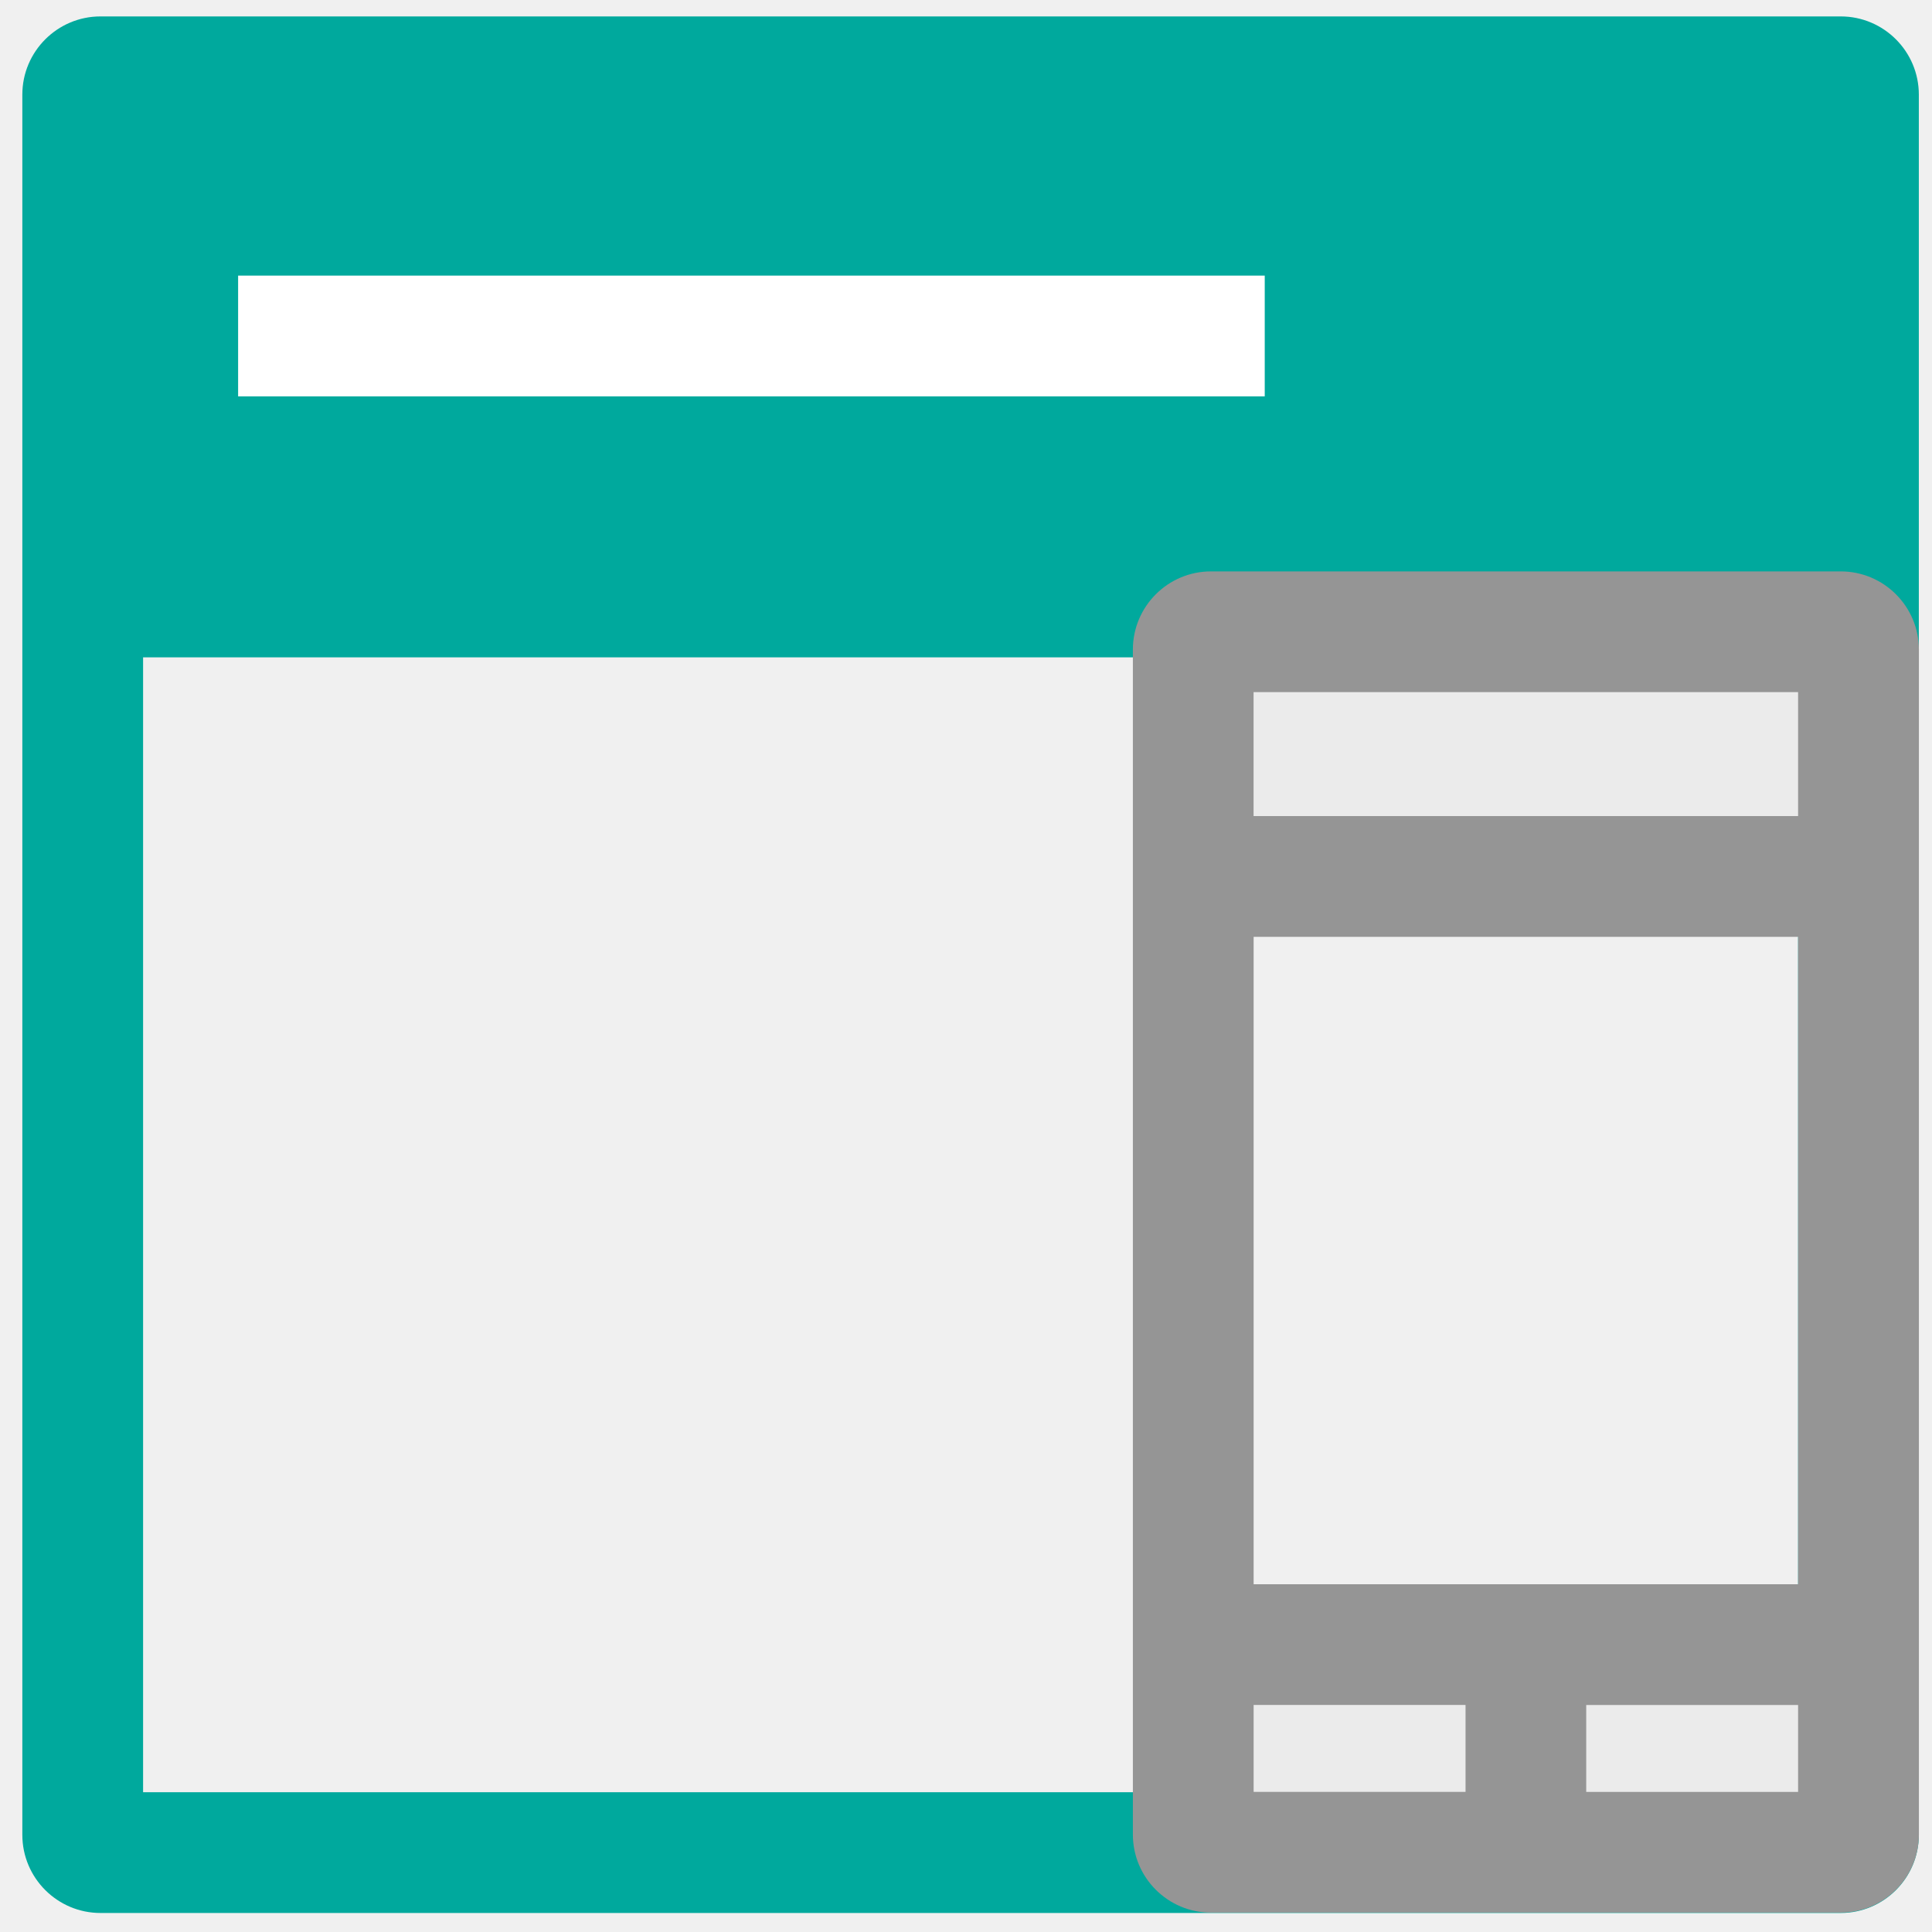
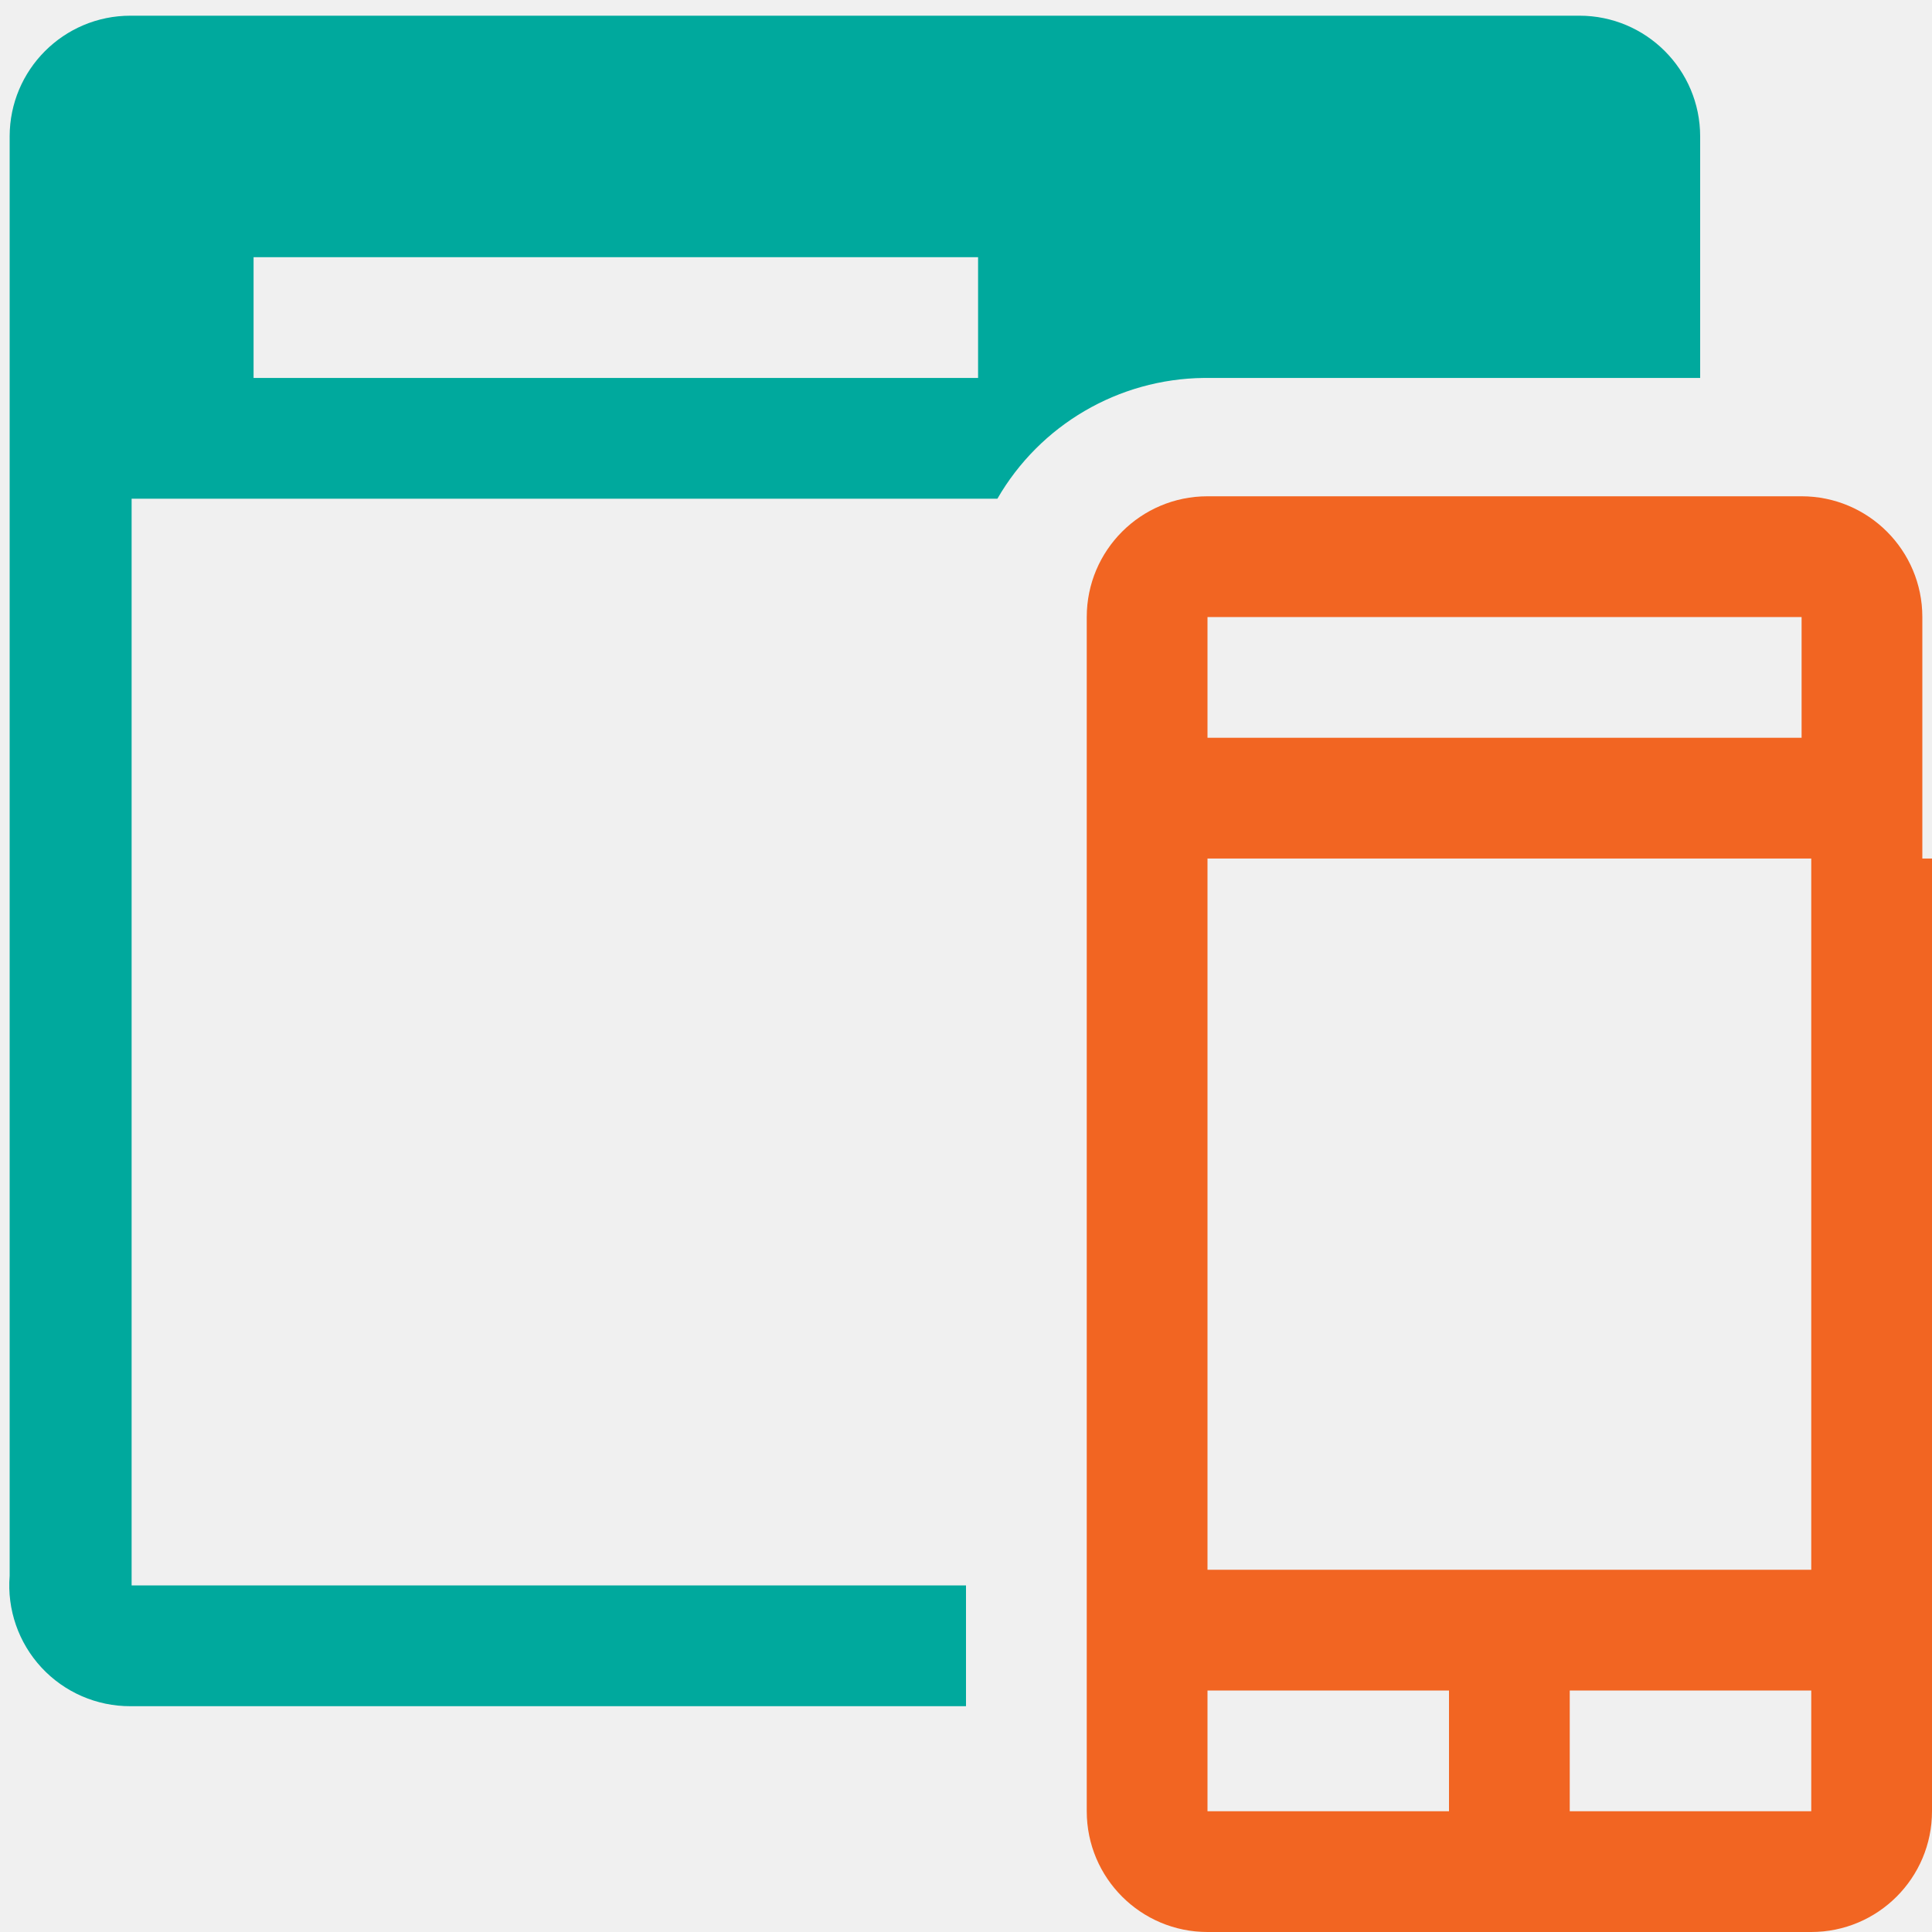
- <svg xmlns="http://www.w3.org/2000/svg" x="0" y="0" width="32" height="32" viewBox="0 0 32 32" enable-background="new 0 0 32 32" xml:space="preserve">
-   <path fill="#00A99D" d="M30.488,0.272H1.664c-0.713,0-1.294,0.581-1.294,1.294v28.825c0,0.714,0.581,1.294,1.294,1.294h28.824c0.714,0,1.294-0.58,1.294-1.294V1.567C31.782,0.853,31.202,0.272,30.488,0.272z M2.37,29.686V10.888h27.412v18.797H2.37z" />
-   <rect x="3.944" y="4.565" fill="#FFFFFF" width="17.004" height="2" />
-   <rect x="20.275" y="11.268" fill="#EBEBEB" width="9.996" height="3.248" />
-   <rect x="20.275" y="27.338" fill="#EBEBEB" width="9.996" height="3.248" />
-   <path fill="#959595" d="M30.488,9.464H20.058c-0.714,0-1.294,0.581-1.294,1.294v19.627c0,0.714,0.58,1.294,1.294,1.294h10.431c0.714,0,1.294-0.58,1.294-1.294V10.758C31.782,10.044,31.202,9.464,30.488,9.464z M29.782,11.464v2.053h-9.019v-2.053H29.782zM20.764,26.239V15.517h9.019v10.723H20.764z M20.764,28.239h3.51v1.44h-3.51V28.239z M26.273,29.68v-1.44h3.509v1.44H26.273z" />
+ <svg xmlns="http://www.w3.org/2000/svg" viewBox="0 0 16 16">
+   <defs>
+     <style>.icons07{fill:#f26522;}.icons04{fill:#00a99d;}</style>
+   </defs>
+   <g id="panel-for-SD">
+     <path id="icons07" class="icons07" d="M15.92,7.11v-1h0v-1a1,1,0,0,0-1-1H10a1,1,0,0,0-1,1V15a1,1,0,0,0,1,1h2v0h1v0h2a1,1,0,0,0,1-1v-1h0v-1h0V7.11Zm-1-2v1H10v-1ZM10,15v-1h2v1Zm5,0h-2v-1h2Zm0-2H10V7.11h5Z" />
+     <path id="icons04" class="icons04" d="M8,13.13H1.09s0-.05,0-.08V4.13H8.26a2,2,0,0,1,1.71-1h4.11v-2a1,1,0,0,0-1-1h-12a1,1,0,0,0-1,1V13.05a1,1,0,0,0,1,1.08H8Zm-5.9-11h6v1h-6Z" />
+   </g>
</svg>
